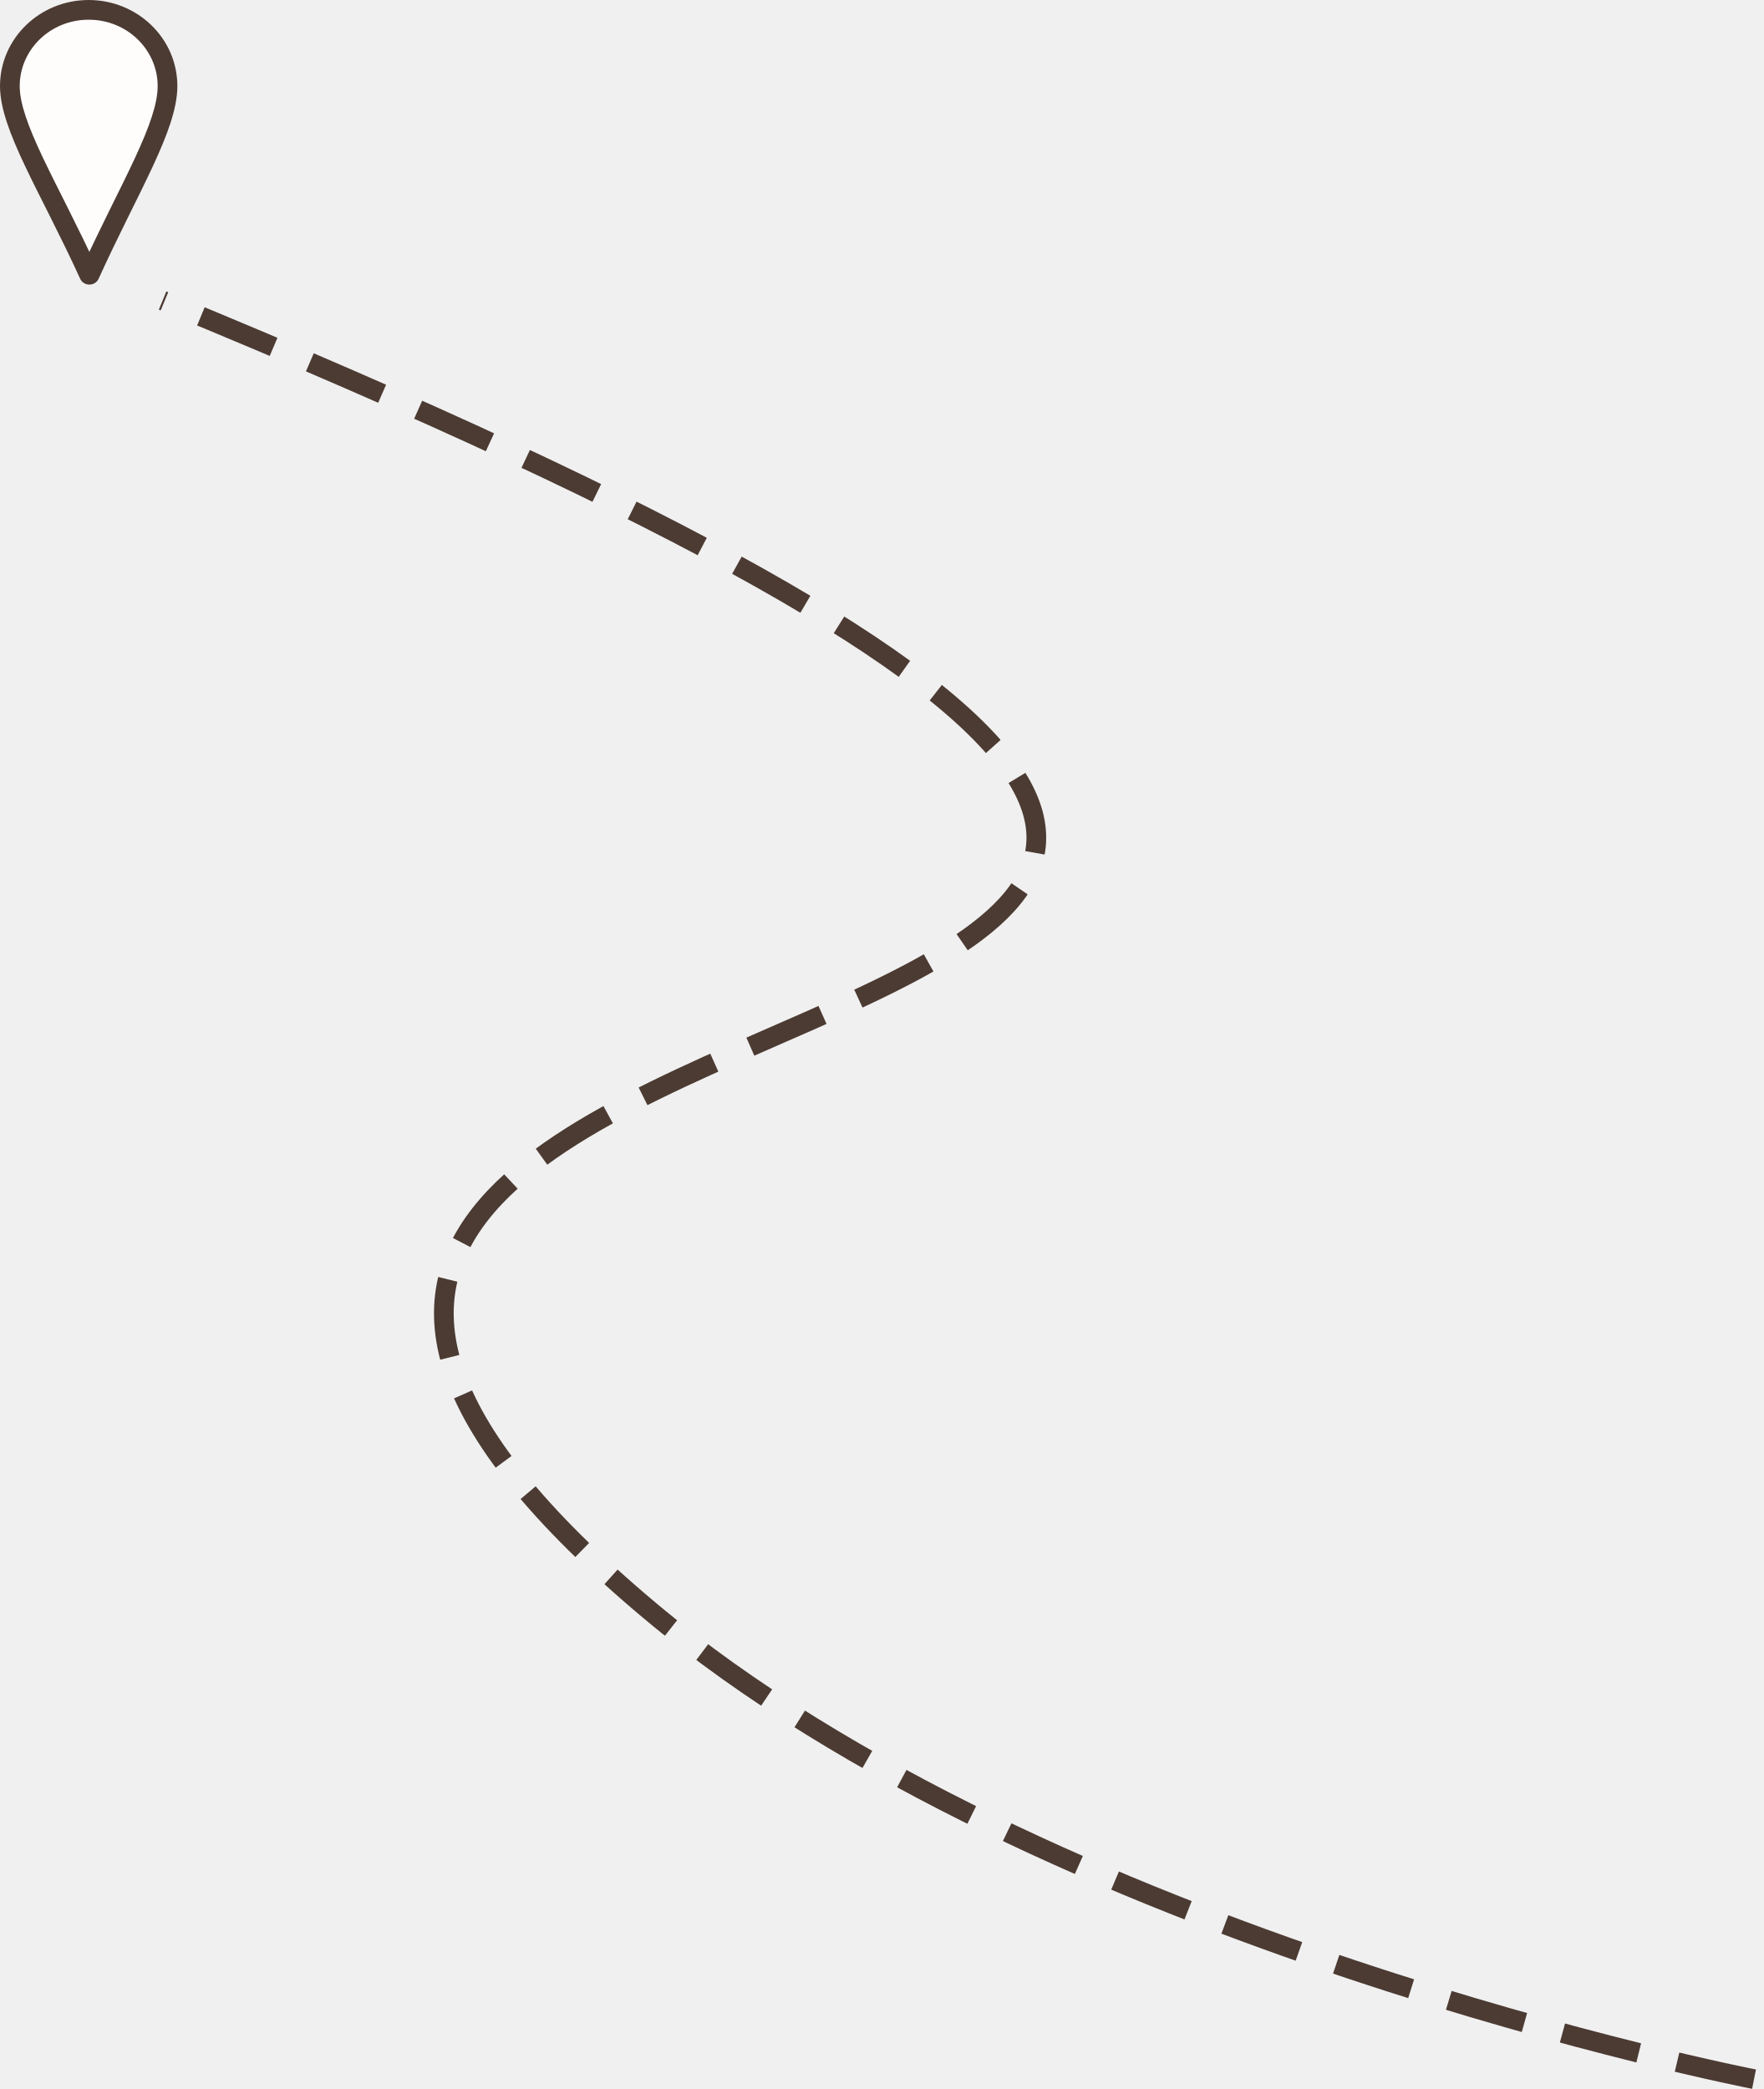
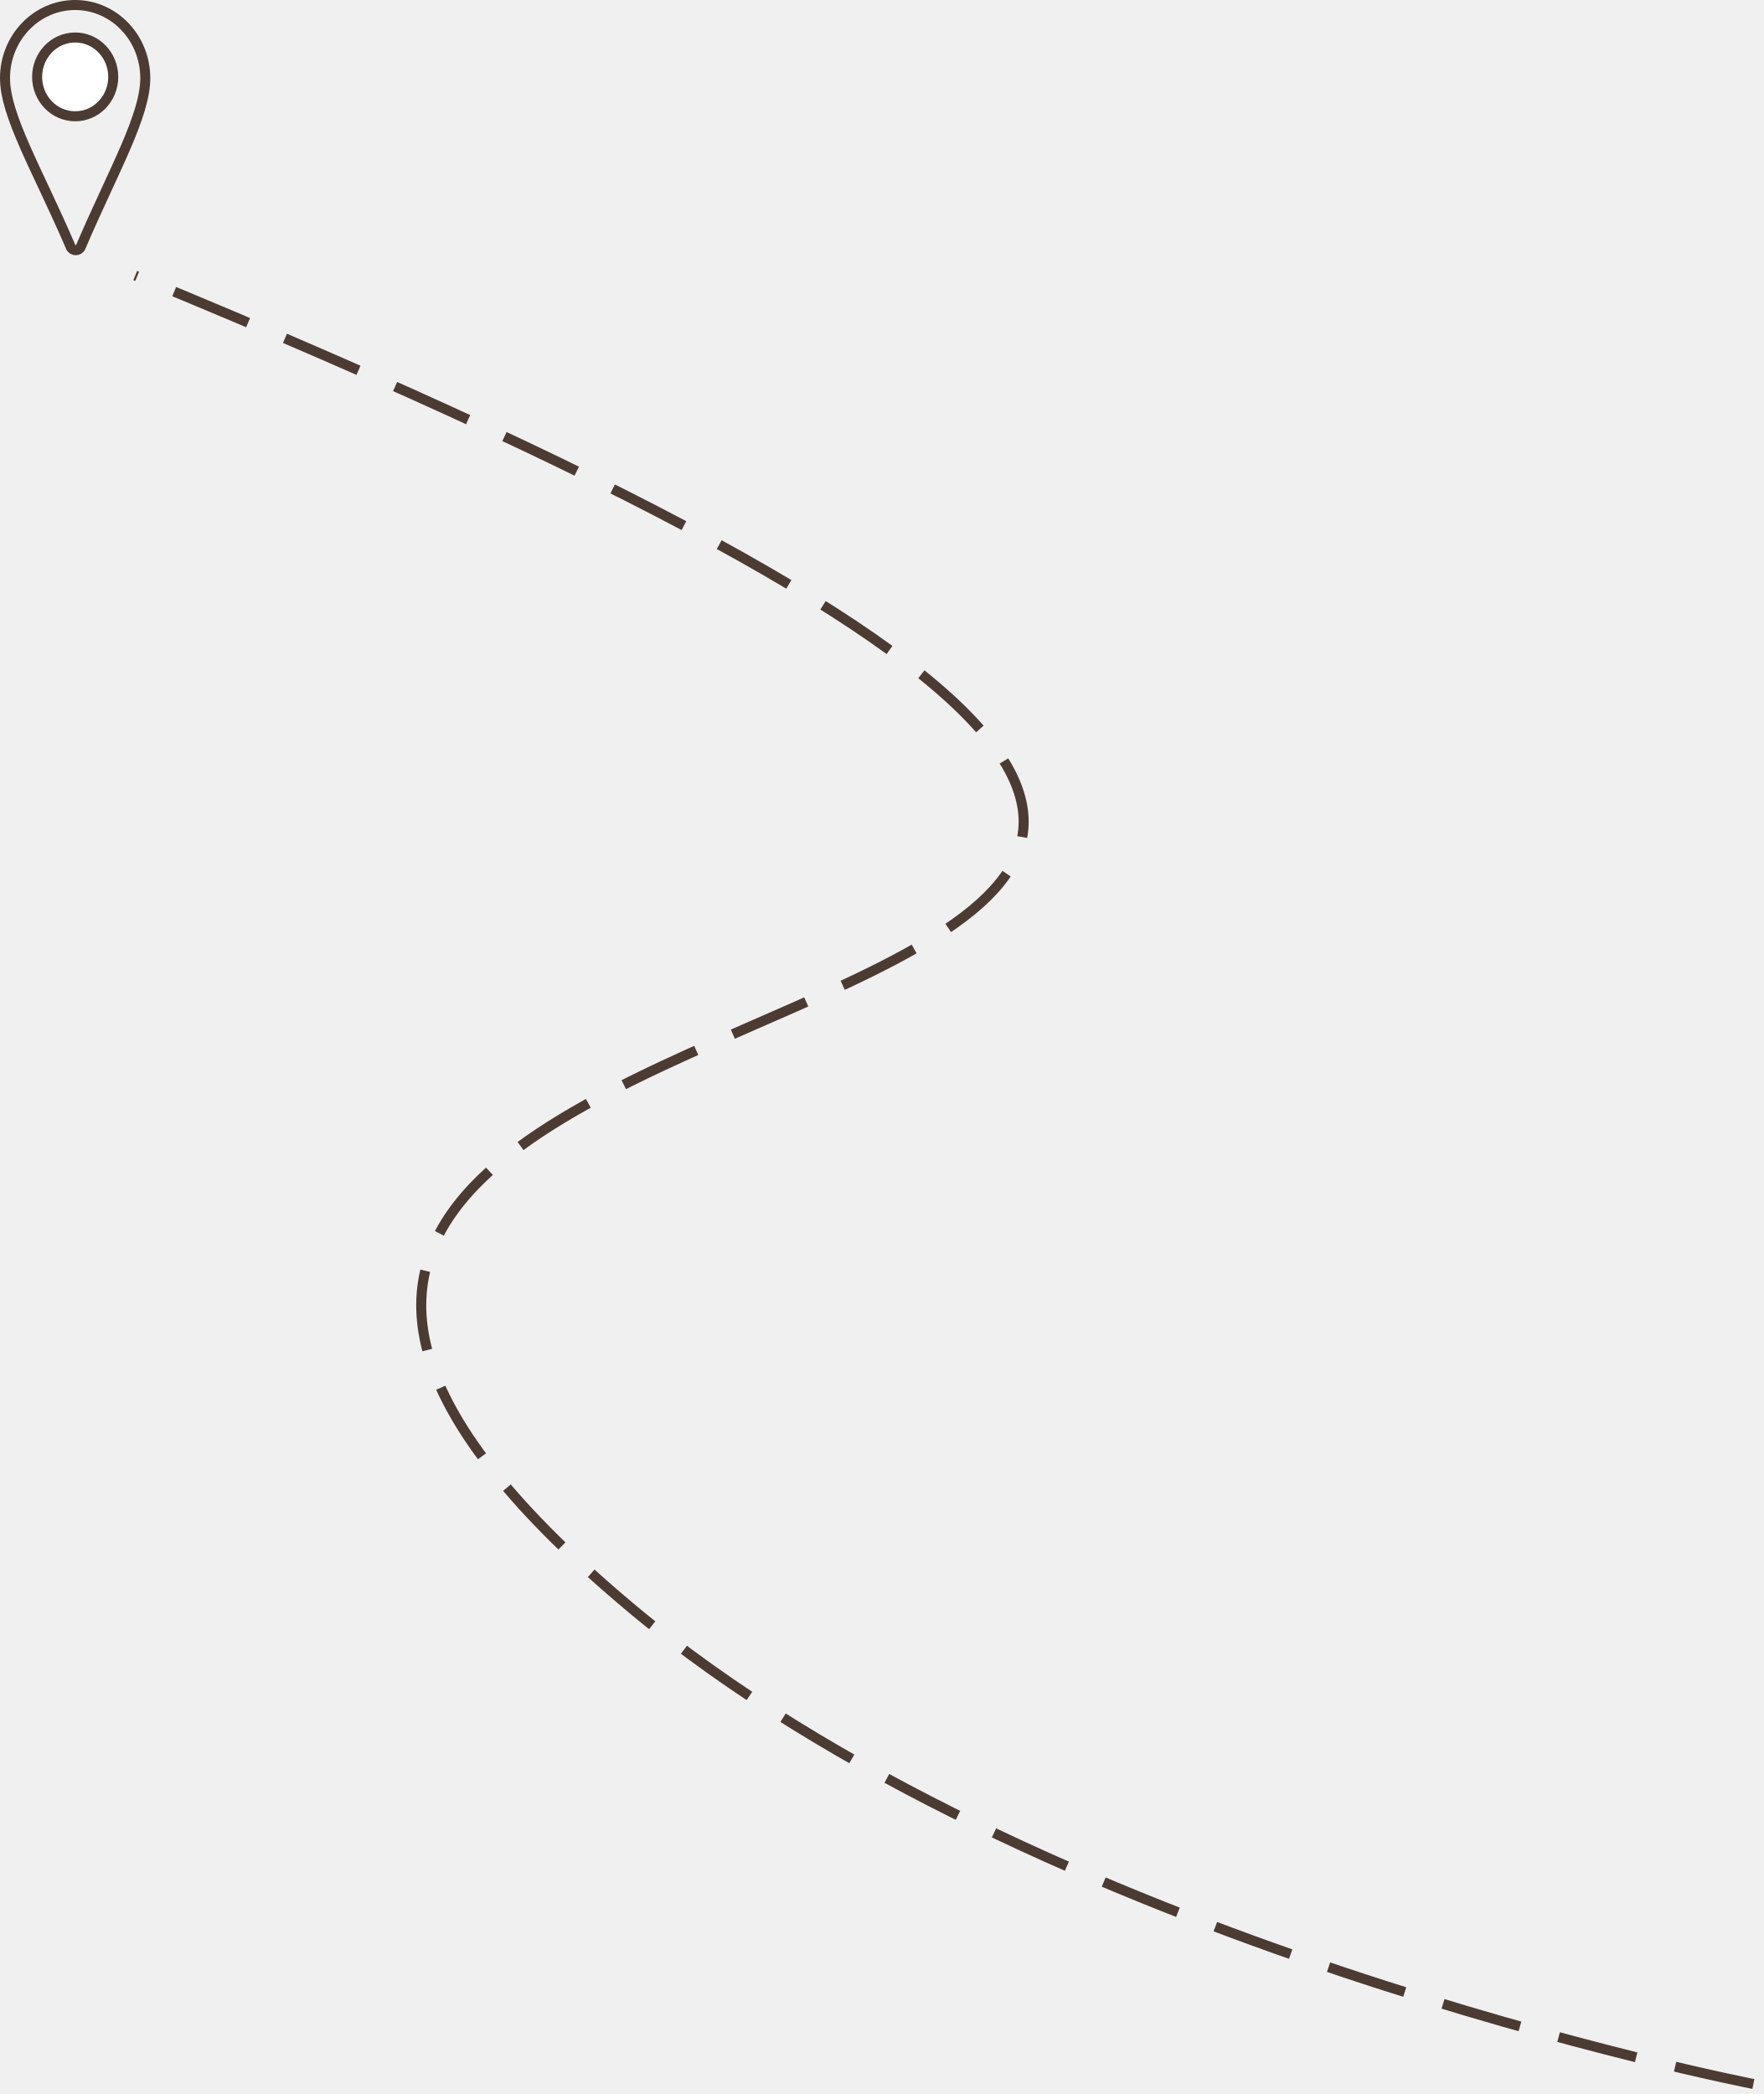
- <svg xmlns="http://www.w3.org/2000/svg" width="179" height="212" viewBox="0 0 179 212" fill="none">
-   <mask id="path-1-inside-1_2339_353" fill="white">
-     <path d="M9 0C13.97 0 18 3.911 18 8.735C18 13.212 14.034 19.428 10.011 28.284C9.648 29.082 8.496 29.082 8.132 28.285C4.091 19.429 0 13.212 0 8.735C0 3.911 4.03 4.59204e-05 9 0Z" />
-   </mask>
-   <path d="M9 0C13.97 0 18 3.911 18 8.735C18 13.212 14.034 19.428 10.011 28.284C9.648 29.082 8.496 29.082 8.132 28.285C4.091 19.429 0 13.212 0 8.735C0 3.911 4.03 4.59204e-05 9 0Z" fill="#FEFDFC" />
-   <path d="M9 0V-2H9L9 0ZM18 8.735H20V8.735L18 8.735ZM10.011 28.284L8.19 27.457L8.19 27.457L10.011 28.284ZM8.132 28.285L6.312 29.115L6.312 29.115L8.132 28.285ZM0 8.735L-2 8.735V8.735H0ZM9 0V2C12.923 2 16 5.071 16 8.735L18 8.735L20 8.735C20 2.75 15.018 -2 9 -2V0ZM18 8.735H16C16 10.481 15.203 12.786 13.7 16.026C12.966 17.608 12.108 19.325 11.163 21.237C10.224 23.139 9.21 25.212 8.19 27.457L10.011 28.284L11.832 29.111C12.823 26.928 13.814 24.903 14.749 23.009C15.68 21.125 16.568 19.348 17.328 17.709C18.814 14.507 20 11.466 20 8.735H18ZM10.011 28.284L8.19 27.457C8.538 26.69 9.604 26.693 9.951 27.455L8.132 28.285L6.312 29.115C7.387 31.471 10.758 31.474 11.832 29.111L10.011 28.284ZM8.132 28.285L9.951 27.455C7.958 23.087 5.79 19.031 4.358 16.011C2.817 12.764 2 10.468 2 8.735H0H-2C-2 11.479 -0.772 14.53 0.744 17.725C2.367 21.146 4.264 24.627 6.312 29.115L8.132 28.285ZM0 8.735L2 8.735C2 5.071 5.077 2 9 2L9 0L9 -2C2.982 -2 -2 2.75 -2 8.735L0 8.735Z" fill="#4C3B33" mask="url(#path-1-inside-1_2339_353)" />
-   <path d="M178 211C178 211 106 197 66 163.5C-27.071 85.553 233 119.5 16.5 30.5" stroke="#4C3B33" stroke-width="2" stroke-dasharray="8 4" />
+ <svg xmlns="http://www.w3.org/2000/svg" width="176" height="209" viewBox="0 0 176 209" fill="none">
+   <path d="M175 208C175 208 103 194 63 160.5C-30.071 82.553 230 116.5 13.5 27.5" stroke="#4C3B33" stroke-dasharray="8 4" />
+   <path d="M7.503 3.742C9.62 3.742 11.303 5.521 11.303 7.674C11.303 9.827 9.62 11.607 7.503 11.607C5.387 11.606 3.704 9.827 3.704 7.674C3.704 5.521 5.387 3.742 7.503 3.742Z" fill="white" stroke="#4C3B33" />
+   <path d="M7.5 0.5C11.348 0.5 14.5 3.75 14.5 7.8C14.5 9.65 13.743 11.905 12.532 14.717C11.93 16.115 11.226 17.631 10.462 19.286C9.699 20.939 8.879 22.727 8.053 24.657C7.872 25.08 7.247 25.081 7.064 24.657C6.233 22.726 5.404 20.938 4.629 19.284C3.853 17.628 3.134 16.112 2.519 14.714C1.28 11.9 0.5 9.647 0.5 7.8C0.5 3.75 3.652 0.5 7.5 0.5Z" stroke="#4C3B33" />
</svg>
